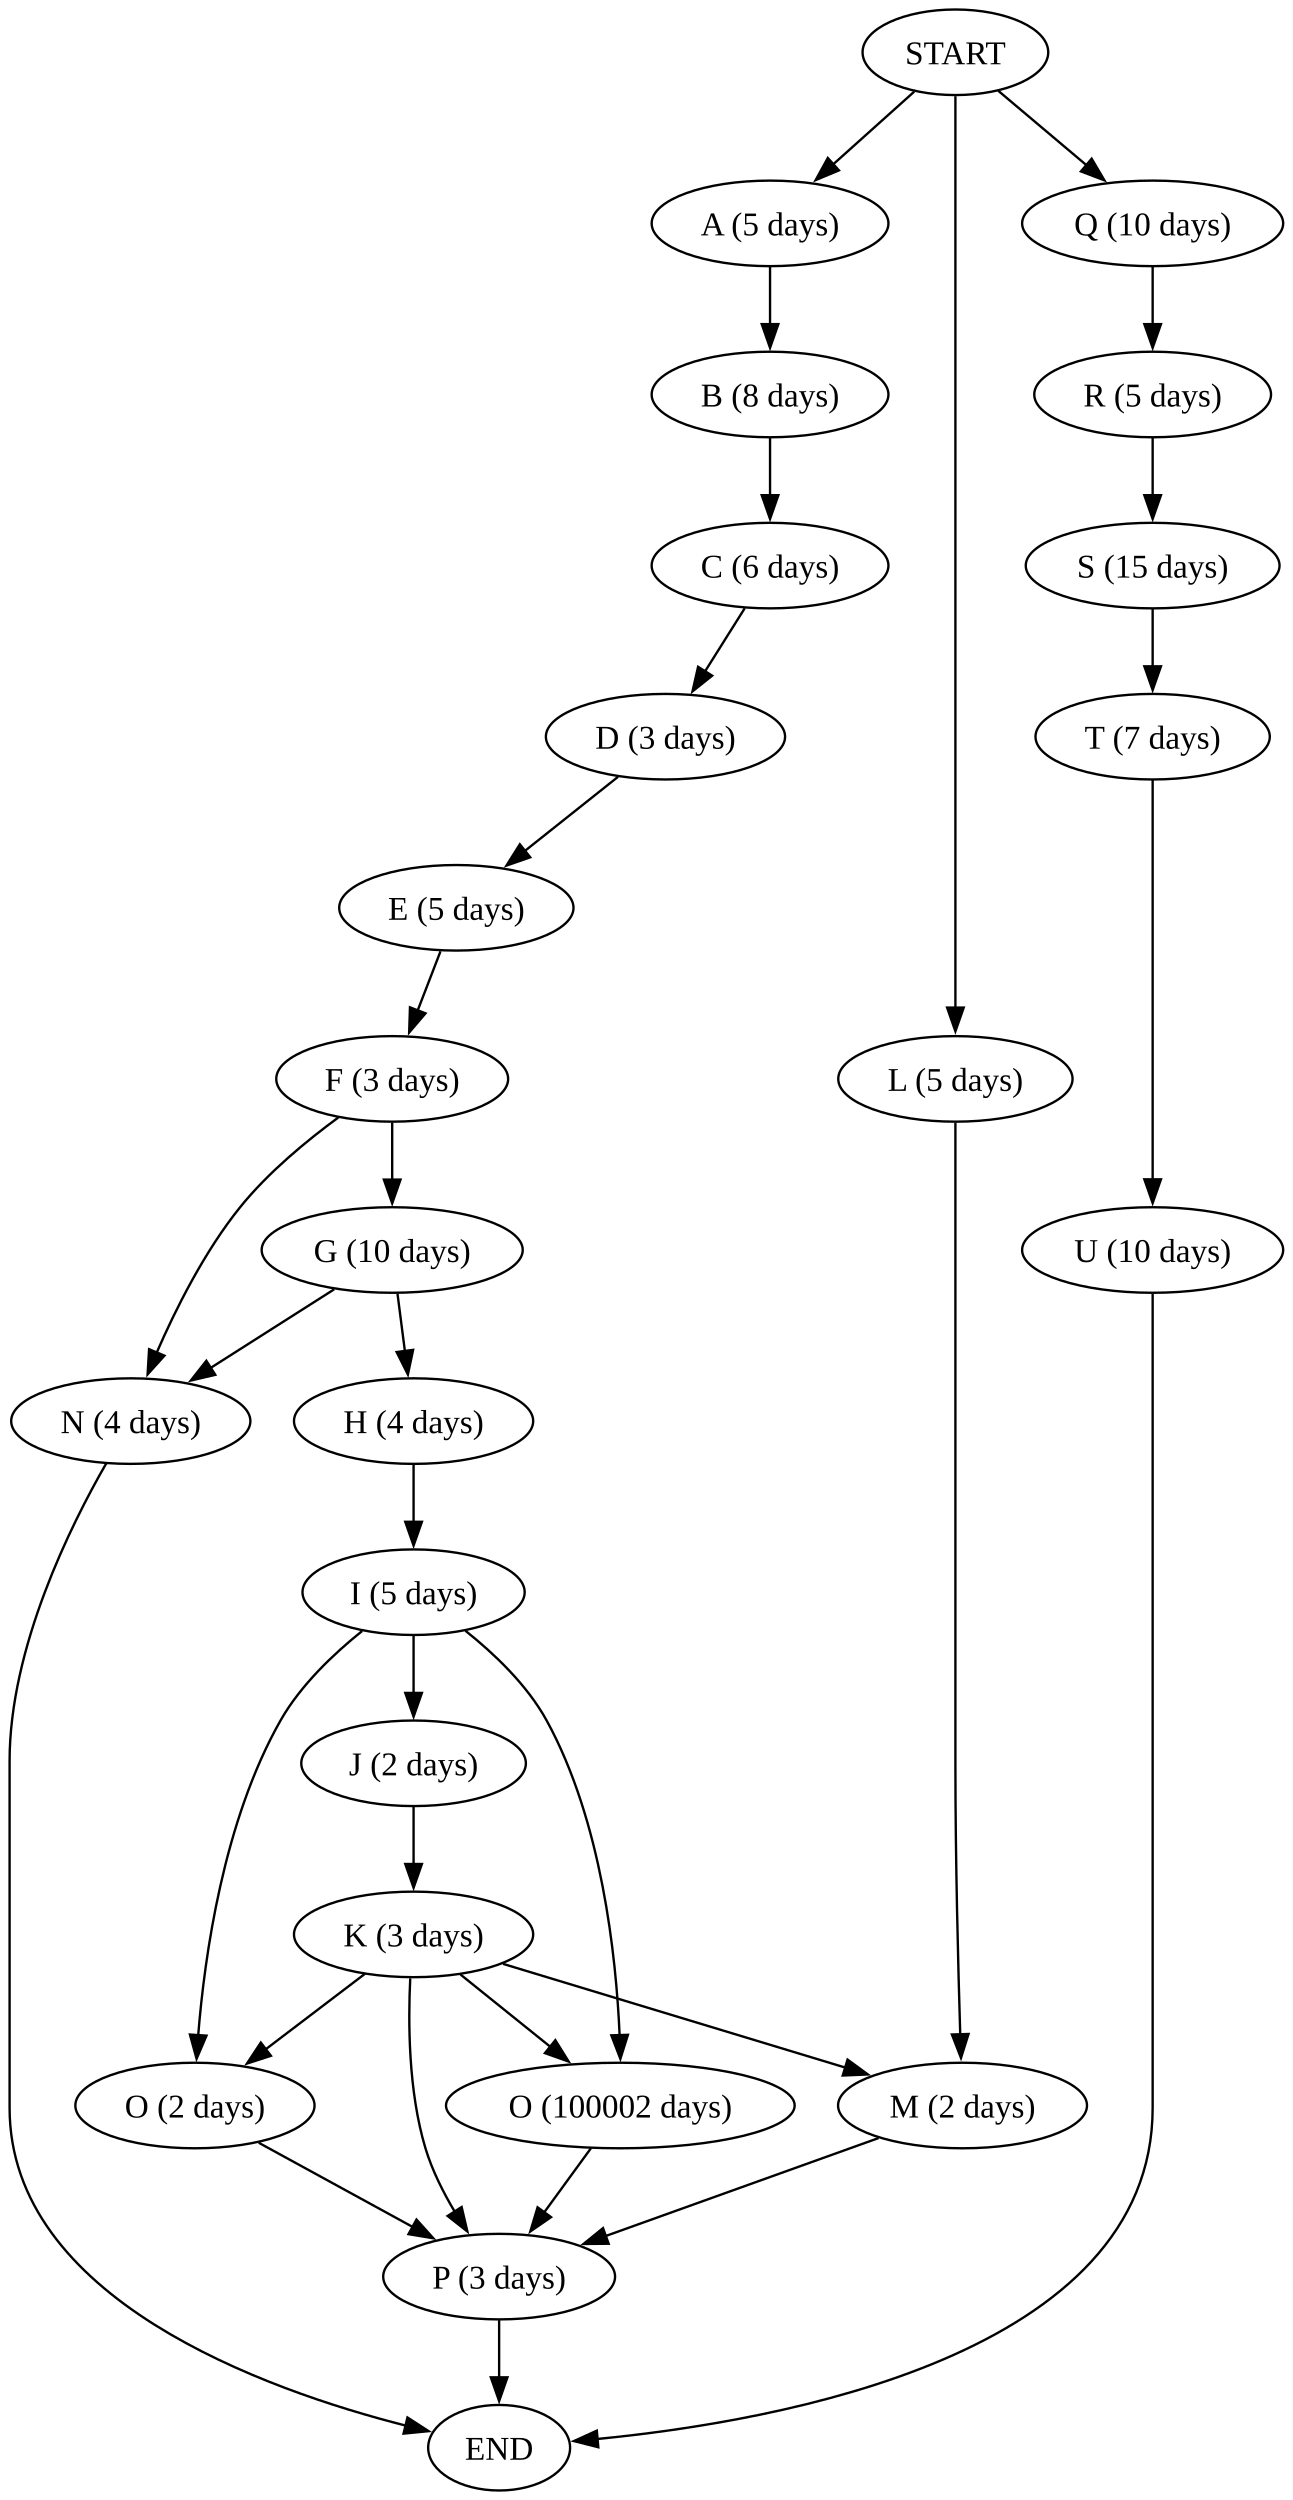
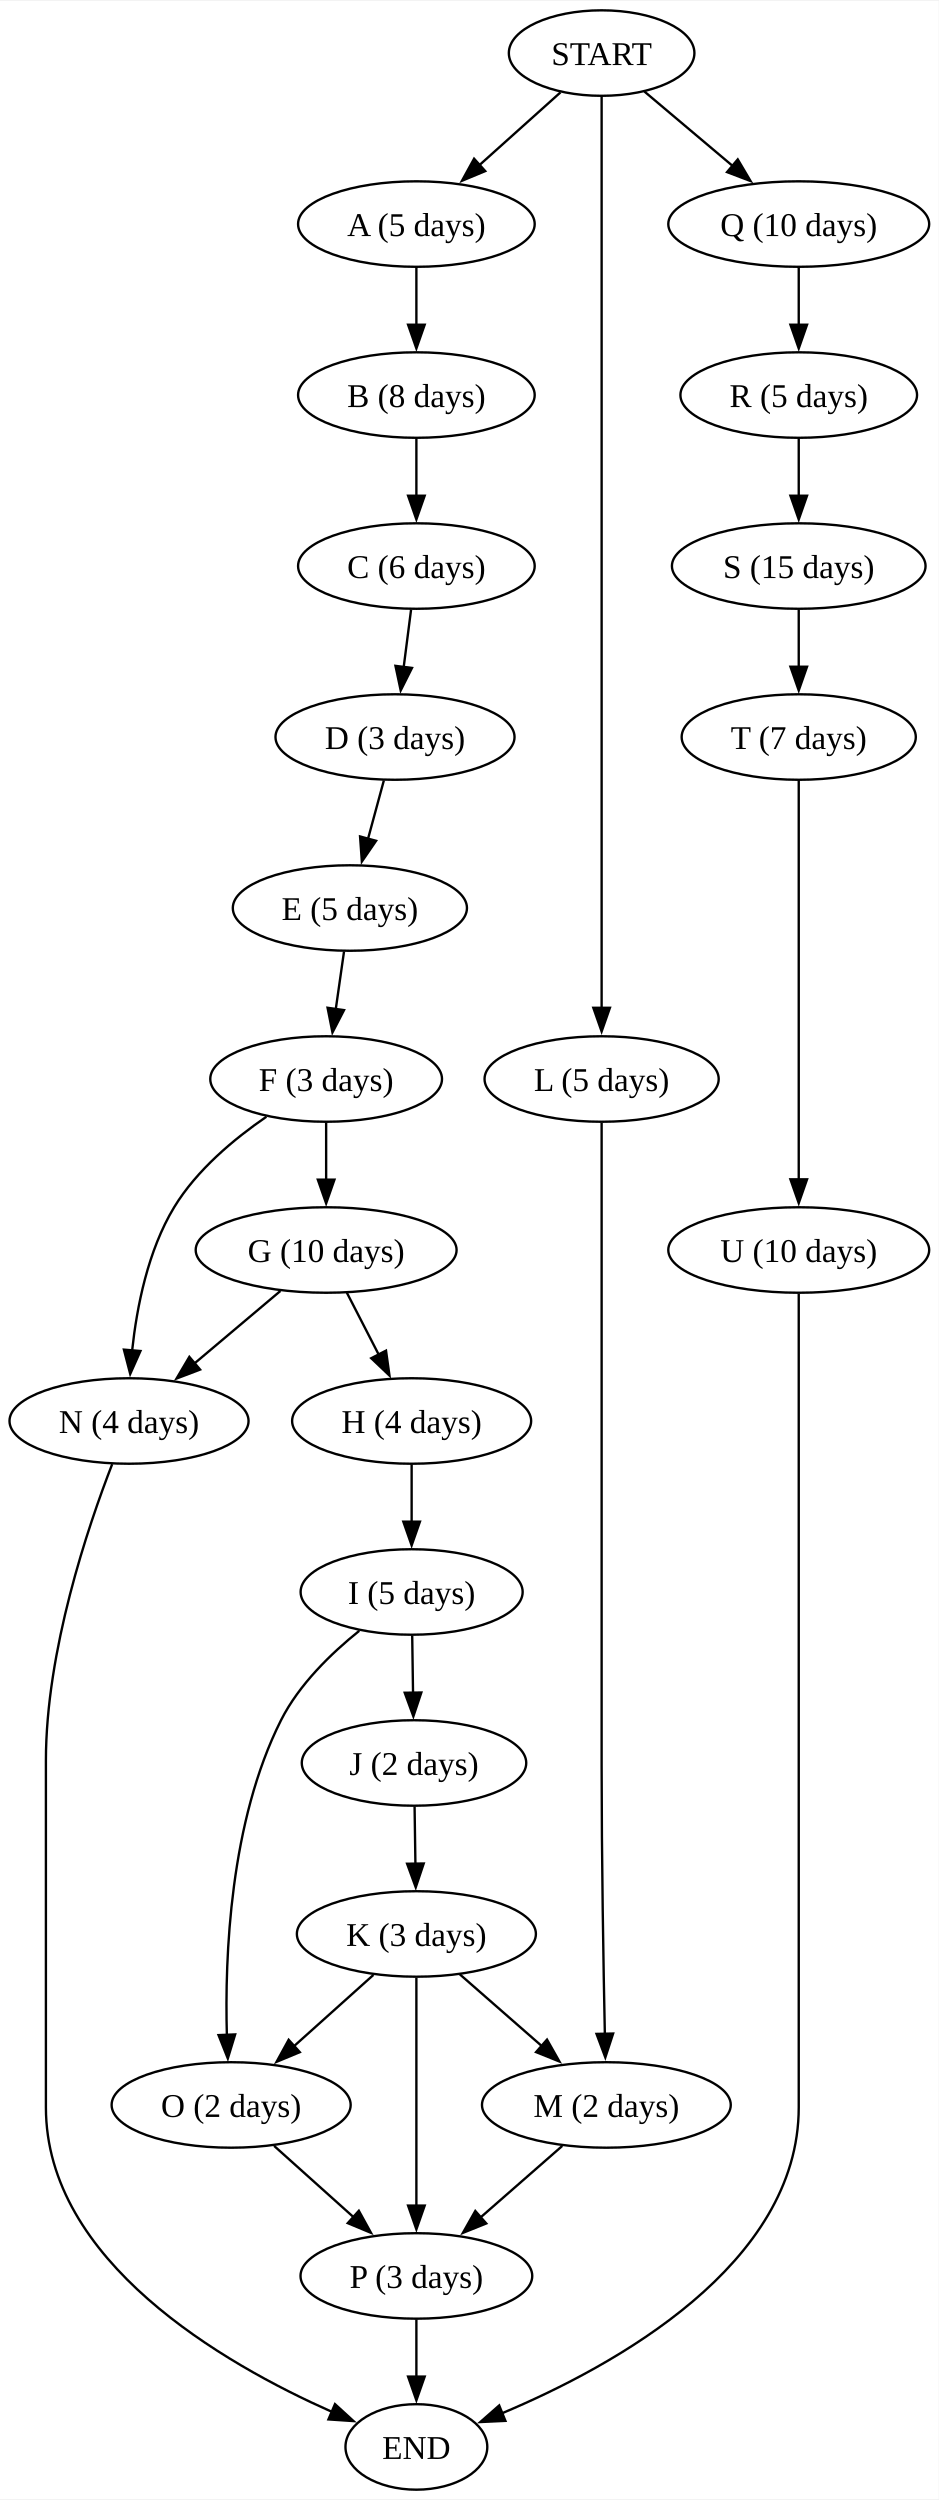
- <svg xmlns="http://www.w3.org/2000/svg" width="544px" height="1052px" viewBox="0.00 0.00 543.93 1052.00">
+ <svg xmlns="http://www.w3.org/2000/svg" width="395px" height="1052px" viewBox="0.00 0.00 395.26 1052.00">
  <g id="graph0" class="graph" transform="scale(1.0 1.0) rotate(0.0) translate(4.0 1048.0)">
-     <polygon fill="white" stroke="none" points="-4,4 -4,-1048 539.93,-1048 539.93,4 -4,4" />
+     <polygon fill="white" stroke="none" points="-4,4 -4,-1048 391.26,-1048 391.26,4 -4,4" />
    <g id="node1" class="node">
-       <ellipse fill="none" stroke="black" cx="398" cy="-1026" rx="39.07" ry="18" />
-       <text text-anchor="middle" x="398" y="-1020.95" font-family="Times New Roman,serif" font-size="14.00">START</text>
+       <ellipse fill="none" stroke="black" cx="249.33" cy="-1026" rx="39.07" ry="18" />
+       <text text-anchor="middle" x="249.33" y="-1020.95" font-family="Times New Roman,serif" font-size="14.00">START</text>
    </g>
    <g id="node2" class="node">
-       <ellipse fill="none" stroke="black" cx="320" cy="-954" rx="49.82" ry="18" />
-       <text text-anchor="middle" x="320" y="-948.95" font-family="Times New Roman,serif" font-size="14.00">A (5 days)</text>
+       <ellipse fill="none" stroke="black" cx="171.33" cy="-954" rx="49.82" ry="18" />
+       <text text-anchor="middle" x="171.33" y="-948.95" font-family="Times New Roman,serif" font-size="14.00">A (5 days)</text>
    </g>
    <g id="edge1" class="edge">
-       <path fill="none" stroke="black" d="M380.69,-1009.46C370.6,-1000.41 357.68,-988.82 346.35,-978.65" />
-       <polygon fill="black" stroke="black" points="348.98,-976.31 339.2,-972.23 344.31,-981.52 348.98,-976.31" />
+       <path fill="none" stroke="black" d="M232.02,-1009.46C221.93,-1000.41 209.01,-988.82 197.68,-978.65" />
+       <polygon fill="black" stroke="black" points="200.31,-976.31 190.53,-972.23 195.63,-981.52 200.31,-976.31" />
    </g>
    <g id="node3" class="node">
-       <ellipse fill="none" stroke="black" cx="398" cy="-594" rx="49.3" ry="18" />
-       <text text-anchor="middle" x="398" y="-588.95" font-family="Times New Roman,serif" font-size="14.00">L (5 days)</text>
+       <ellipse fill="none" stroke="black" cx="249.33" cy="-594" rx="49.3" ry="18" />
+       <text text-anchor="middle" x="249.33" y="-588.95" font-family="Times New Roman,serif" font-size="14.00">L (5 days)</text>
    </g>
    <g id="edge2" class="edge">
-       <path fill="none" stroke="black" d="M398,-1007.51C398,-980.71 398,-927.87 398,-883 398,-883 398,-883 398,-737 398,-697.74 398,-652.38 398,-623.69" />
-       <polygon fill="black" stroke="black" points="401.5,-624 398,-614 394.5,-624 401.5,-624" />
+       <path fill="none" stroke="black" d="M249.33,-1007.51C249.33,-980.71 249.33,-927.87 249.33,-883 249.33,-883 249.33,-883 249.33,-737 249.33,-697.74 249.33,-652.38 249.33,-623.69" />
+       <polygon fill="black" stroke="black" points="252.83,-624 249.33,-614 245.83,-624 252.83,-624" />
    </g>
    <g id="node4" class="node">
-       <ellipse fill="none" stroke="black" cx="481" cy="-954" rx="54.93" ry="18" />
-       <text text-anchor="middle" x="481" y="-948.95" font-family="Times New Roman,serif" font-size="14.00">Q (10 days)</text>
+       <ellipse fill="none" stroke="black" cx="332.33" cy="-954" rx="54.93" ry="18" />
+       <text text-anchor="middle" x="332.33" y="-948.95" font-family="Times New Roman,serif" font-size="14.00">Q (10 days)</text>
    </g>
    <g id="edge3" class="edge">
-       <path fill="none" stroke="black" d="M416.01,-1009.81C426.91,-1000.62 441.02,-988.72 453.31,-978.35" />
-       <polygon fill="black" stroke="black" points="455.33,-981.23 460.71,-972.11 450.81,-975.88 455.33,-981.23" />
+       <path fill="none" stroke="black" d="M267.34,-1009.81C278.23,-1000.62 292.35,-988.72 304.64,-978.35" />
+       <polygon fill="black" stroke="black" points="306.65,-981.23 312.04,-972.11 302.14,-975.88 306.65,-981.23" />
    </g>
    <g id="node5" class="node">
-       <ellipse fill="none" stroke="black" cx="320" cy="-882" rx="49.82" ry="18" />
-       <text text-anchor="middle" x="320" y="-876.95" font-family="Times New Roman,serif" font-size="14.00">B (8 days)</text>
+       <ellipse fill="none" stroke="black" cx="171.33" cy="-882" rx="49.82" ry="18" />
+       <text text-anchor="middle" x="171.33" y="-876.95" font-family="Times New Roman,serif" font-size="14.00">B (8 days)</text>
    </g>
    <g id="edge4" class="edge">
-       <path fill="none" stroke="black" d="M320,-935.7C320,-928.41 320,-919.73 320,-911.54" />
-       <polygon fill="black" stroke="black" points="323.5,-911.62 320,-901.62 316.5,-911.62 323.5,-911.62" />
+       <path fill="none" stroke="black" d="M171.33,-935.7C171.33,-928.41 171.33,-919.73 171.33,-911.54" />
+       <polygon fill="black" stroke="black" points="174.83,-911.62 171.33,-901.62 167.83,-911.62 174.83,-911.62" />
    </g>
    <g id="node6" class="node">
-       <ellipse fill="none" stroke="black" cx="401" cy="-162" rx="52.38" ry="18" />
-       <text text-anchor="middle" x="401" y="-156.95" font-family="Times New Roman,serif" font-size="14.00">M (2 days)</text>
+       <ellipse fill="none" stroke="black" cx="251.33" cy="-162" rx="52.38" ry="18" />
+       <text text-anchor="middle" x="251.33" y="-156.95" font-family="Times New Roman,serif" font-size="14.00">M (2 days)</text>
    </g>
    <g id="edge5" class="edge">
-       <path fill="none" stroke="black" d="M398,-575.51C398,-548.71 398,-495.87 398,-451 398,-451 398,-451 398,-305 398,-265.73 399.16,-220.37 400.04,-191.69" />
-       <polygon fill="black" stroke="black" points="403.53,-192.1 400.35,-182 396.53,-191.88 403.53,-192.1" />
+       <path fill="none" stroke="black" d="M249.33,-575.51C249.33,-548.71 249.33,-495.87 249.33,-451 249.33,-451 249.33,-451 249.33,-305 249.33,-265.74 250.1,-220.37 250.69,-191.69" />
+       <polygon fill="black" stroke="black" points="254.18,-192.07 250.89,-182 247.18,-191.92 254.18,-192.07" />
    </g>
    <g id="node7" class="node">
-       <ellipse fill="none" stroke="black" cx="481" cy="-882" rx="49.82" ry="18" />
-       <text text-anchor="middle" x="481" y="-876.95" font-family="Times New Roman,serif" font-size="14.00">R (5 days)</text>
+       <ellipse fill="none" stroke="black" cx="332.33" cy="-882" rx="49.82" ry="18" />
+       <text text-anchor="middle" x="332.33" y="-876.95" font-family="Times New Roman,serif" font-size="14.00">R (5 days)</text>
    </g>
    <g id="edge6" class="edge">
-       <path fill="none" stroke="black" d="M481,-935.7C481,-928.41 481,-919.73 481,-911.54" />
-       <polygon fill="black" stroke="black" points="484.5,-911.62 481,-901.62 477.5,-911.62 484.5,-911.62" />
+       <path fill="none" stroke="black" d="M332.33,-935.7C332.33,-928.41 332.33,-919.73 332.33,-911.54" />
+       <polygon fill="black" stroke="black" points="335.83,-911.62 332.33,-901.62 328.83,-911.62 335.83,-911.62" />
    </g>
    <g id="node8" class="node">
-       <ellipse fill="none" stroke="black" cx="320" cy="-810" rx="49.82" ry="18" />
-       <text text-anchor="middle" x="320" y="-804.95" font-family="Times New Roman,serif" font-size="14.00">C (6 days)</text>
+       <ellipse fill="none" stroke="black" cx="171.33" cy="-810" rx="49.82" ry="18" />
+       <text text-anchor="middle" x="171.33" y="-804.95" font-family="Times New Roman,serif" font-size="14.00">C (6 days)</text>
    </g>
    <g id="edge7" class="edge">
-       <path fill="none" stroke="black" d="M320,-863.7C320,-856.41 320,-847.73 320,-839.54" />
-       <polygon fill="black" stroke="black" points="323.5,-839.62 320,-829.62 316.5,-839.62 323.5,-839.62" />
+       <path fill="none" stroke="black" d="M171.33,-863.7C171.33,-856.41 171.33,-847.73 171.33,-839.54" />
+       <polygon fill="black" stroke="black" points="174.83,-839.62 171.33,-829.62 167.83,-839.62 174.83,-839.62" />
+     </g>
+     <g id="node20" class="node">
+       <ellipse fill="none" stroke="black" cx="171.33" cy="-90" rx="48.79" ry="18" />
+       <text text-anchor="middle" x="171.33" y="-84.95" font-family="Times New Roman,serif" font-size="14.00">P (3 days)</text>
+     </g>
+     <g id="edge24" class="edge">
+       <path fill="none" stroke="black" d="M232.77,-144.76C222.58,-135.84 209.74,-124.61 198.44,-114.72" />
+       <polygon fill="black" stroke="black" points="200.75,-112.1 190.92,-108.14 196.14,-117.36 200.75,-112.1" />
    </g>
    <g id="node21" class="node">
-       <ellipse fill="none" stroke="black" cx="206" cy="-90" rx="48.79" ry="18" />
-       <text text-anchor="middle" x="206" y="-84.95" font-family="Times New Roman,serif" font-size="14.00">P (3 days)</text>
+       <ellipse fill="none" stroke="black" cx="332.33" cy="-810" rx="53.4" ry="18" />
+       <text text-anchor="middle" x="332.33" y="-804.95" font-family="Times New Roman,serif" font-size="14.00">S (15 days)</text>
+     </g>
+     <g id="edge26" class="edge">
+       <path fill="none" stroke="black" d="M332.33,-863.7C332.33,-856.41 332.33,-847.73 332.33,-839.54" />
+       <polygon fill="black" stroke="black" points="335.83,-839.62 332.33,-829.62 328.83,-839.62 335.83,-839.62" />
+     </g>
+     <g id="node9" class="node">
+       <ellipse fill="none" stroke="black" cx="162.33" cy="-738" rx="50.33" ry="18" />
+       <text text-anchor="middle" x="162.33" y="-732.95" font-family="Times New Roman,serif" font-size="14.00">D (3 days)</text>
+     </g>
+     <g id="edge8" class="edge">
+       <path fill="none" stroke="black" d="M169.1,-791.7C168.15,-784.32 167.02,-775.52 165.96,-767.25" />
+       <polygon fill="black" stroke="black" points="169.47,-767.08 164.72,-757.61 162.52,-767.97 169.47,-767.08" />
+     </g>
+     <g id="node10" class="node">
+       <ellipse fill="none" stroke="black" cx="143.33" cy="-666" rx="49.3" ry="18" />
+       <text text-anchor="middle" x="143.33" y="-660.95" font-family="Times New Roman,serif" font-size="14.00">E (5 days)</text>
+     </g>
+     <g id="edge9" class="edge">
+       <path fill="none" stroke="black" d="M157.63,-719.7C155.61,-712.24 153.19,-703.32 150.92,-694.97" />
+       <polygon fill="black" stroke="black" points="154.36,-694.3 148.37,-685.57 147.61,-696.13 154.36,-694.3" />
+     </g>
+     <g id="node11" class="node">
+       <ellipse fill="none" stroke="black" cx="133.33" cy="-594" rx="48.79" ry="18" />
+       <text text-anchor="middle" x="133.33" y="-588.95" font-family="Times New Roman,serif" font-size="14.00">F (3 days)</text>
+     </g>
+     <g id="edge10" class="edge">
+       <path fill="none" stroke="black" d="M140.86,-647.7C139.8,-640.32 138.55,-631.52 137.36,-623.25" />
+       <polygon fill="black" stroke="black" points="140.86,-623.01 135.99,-613.6 133.93,-624 140.86,-623.01" />
+     </g>
+     <g id="node12" class="node">
+       <ellipse fill="none" stroke="black" cx="133.33" cy="-522" rx="54.93" ry="18" />
+       <text text-anchor="middle" x="133.33" y="-516.95" font-family="Times New Roman,serif" font-size="14.00">G (10 days)</text>
+     </g>
+     <g id="edge11" class="edge">
+       <path fill="none" stroke="black" d="M133.33,-575.7C133.33,-568.41 133.33,-559.73 133.33,-551.54" />
+       <polygon fill="black" stroke="black" points="136.83,-551.62 133.33,-541.62 129.83,-551.62 136.83,-551.62" />
+     </g>
+     <g id="node13" class="node">
+       <ellipse fill="none" stroke="black" cx="50.33" cy="-450" rx="50.33" ry="18" />
+       <text text-anchor="middle" x="50.33" y="-444.95" font-family="Times New Roman,serif" font-size="14.00">N (4 days)</text>
+     </g>
+     <g id="edge12" class="edge">
+       <path fill="none" stroke="black" d="M108.19,-578.13C94.65,-568.84 78.82,-555.67 69.33,-540 58.3,-521.8 53.62,-498.11 51.65,-479.75" />
+       <polygon fill="black" stroke="black" points="55.14,-479.47 50.83,-469.8 48.17,-480.05 55.14,-479.47" />
+     </g>
+     <g id="edge14" class="edge">
+       <path fill="none" stroke="black" d="M114.08,-504.76C103.32,-495.69 89.72,-484.22 77.85,-474.21" />
+       <polygon fill="black" stroke="black" points="80.25,-471.65 70.34,-467.88 75.73,-477 80.25,-471.65" />
+     </g>
+     <g id="node14" class="node">
+       <ellipse fill="none" stroke="black" cx="169.33" cy="-450" rx="50.33" ry="18" />
+       <text text-anchor="middle" x="169.33" y="-444.95" font-family="Times New Roman,serif" font-size="14.00">H (4 days)</text>
+     </g>
+     <g id="edge13" class="edge">
+       <path fill="none" stroke="black" d="M142.04,-504.05C146.07,-496.23 150.94,-486.75 155.45,-477.98" />
+       <polygon fill="black" stroke="black" points="158.54,-479.63 160,-469.13 152.32,-476.43 158.54,-479.63" />
+     </g>
+     <g id="node15" class="node">
+       <ellipse fill="none" stroke="black" cx="171.33" cy="-18" rx="29.86" ry="18" />
+       <text text-anchor="middle" x="171.33" y="-12.95" font-family="Times New Roman,serif" font-size="14.00">END</text>
+     </g>
+     <g id="edge15" class="edge">
+       <path fill="none" stroke="black" d="M43.25,-431.85C33.02,-405.49 15.33,-353.21 15.33,-307 15.33,-307 15.33,-307 15.33,-161 15.33,-96.24 89.75,-53.2 135.79,-32.76" />
+       <polygon fill="black" stroke="black" points="137.05,-36.03 144.87,-28.88 134.3,-29.59 137.05,-36.03" />
+     </g>
+     <g id="node16" class="node">
+       <ellipse fill="none" stroke="black" cx="169.33" cy="-378" rx="46.75" ry="18" />
+       <text text-anchor="middle" x="169.33" y="-372.95" font-family="Times New Roman,serif" font-size="14.00">I (5 days)</text>
+     </g>
+     <g id="edge16" class="edge">
+       <path fill="none" stroke="black" d="M169.33,-431.7C169.33,-424.41 169.33,-415.73 169.33,-407.54" />
+       <polygon fill="black" stroke="black" points="172.83,-407.62 169.33,-397.62 165.83,-407.62 172.83,-407.62" />
+     </g>
+     <g id="node17" class="node">
+       <ellipse fill="none" stroke="black" cx="170.33" cy="-306" rx="47.26" ry="18" />
+       <text text-anchor="middle" x="170.33" y="-300.95" font-family="Times New Roman,serif" font-size="14.00">J (2 days)</text>
+     </g>
+     <g id="edge17" class="edge">
+       <path fill="none" stroke="black" d="M169.57,-359.7C169.68,-352.41 169.8,-343.73 169.92,-335.54" />
+       <polygon fill="black" stroke="black" points="173.42,-335.67 170.06,-325.62 166.42,-335.57 173.42,-335.67" />
+     </g>
+     <g id="node18" class="node">
+       <ellipse fill="none" stroke="black" cx="93.33" cy="-162" rx="50.33" ry="18" />
+       <text text-anchor="middle" x="93.33" y="-156.95" font-family="Times New Roman,serif" font-size="14.00">O (2 days)</text>
+     </g>
+     <g id="edge18" class="edge">
+       <path fill="none" stroke="black" d="M147.28,-361.65C135.5,-352.2 121.91,-339.04 114.33,-324 92.86,-281.4 90.6,-224.77 91.53,-191.28" />
+       <polygon fill="black" stroke="black" points="95.02,-191.7 91.93,-181.56 88.02,-191.41 95.02,-191.7" />
+     </g>
+     <g id="node19" class="node">
+       <ellipse fill="none" stroke="black" cx="171.33" cy="-234" rx="50.33" ry="18" />
+       <text text-anchor="middle" x="171.33" y="-228.95" font-family="Times New Roman,serif" font-size="14.00">K (3 days)</text>
+     </g>
+     <g id="edge19" class="edge">
+       <path fill="none" stroke="black" d="M170.57,-287.7C170.68,-280.41 170.8,-271.73 170.92,-263.54" />
+       <polygon fill="black" stroke="black" points="174.42,-263.67 171.06,-253.62 167.42,-263.57 174.42,-263.67" />
+     </g>
+     <g id="edge20" class="edge">
+       <path fill="none" stroke="black" d="M111.42,-144.76C121.36,-135.84 133.88,-124.61 144.9,-114.72" />
+       <polygon fill="black" stroke="black" points="147.1,-117.44 152.21,-108.16 142.43,-112.23 147.1,-117.44" />
+     </g>
+     <g id="edge21" class="edge">
+       <path fill="none" stroke="black" d="M189.48,-217.12C199.77,-208.12 212.83,-196.68 224.3,-186.65" />
+       <polygon fill="black" stroke="black" points="226.33,-189.52 231.55,-180.3 221.72,-184.25 226.33,-189.52" />
+     </g>
+     <g id="edge22" class="edge">
+       <path fill="none" stroke="black" d="M153.24,-216.76C143.29,-207.84 130.78,-196.61 119.76,-186.72" />
+       <polygon fill="black" stroke="black" points="122.23,-184.23 112.45,-180.16 117.55,-189.44 122.23,-184.23" />
+     </g>
+     <g id="edge23" class="edge">
+       <path fill="none" stroke="black" d="M171.33,-215.59C171.33,-191.61 171.33,-148.14 171.33,-119.42" />
+       <polygon fill="black" stroke="black" points="174.83,-119.62 171.33,-109.62 167.83,-119.62 174.83,-119.62" />
+     </g>
+     <g id="edge25" class="edge">
+       <path fill="none" stroke="black" d="M171.33,-71.7C171.33,-64.41 171.33,-55.73 171.33,-47.54" />
+       <polygon fill="black" stroke="black" points="174.83,-47.62 171.33,-37.62 167.83,-47.62 174.83,-47.62" />
+     </g>
+     <g id="node22" class="node">
+       <ellipse fill="none" stroke="black" cx="332.33" cy="-738" rx="49.3" ry="18" />
+       <text text-anchor="middle" x="332.33" y="-732.95" font-family="Times New Roman,serif" font-size="14.00">T (7 days)</text>
    </g>
    <g id="edge27" class="edge">
-       <path fill="none" stroke="black" d="M365.69,-148.32C333.36,-136.72 285.38,-119.5 250.46,-106.96" />
-       <polygon fill="black" stroke="black" points="252.09,-103.83 241.49,-103.74 249.72,-110.41 252.09,-103.83" />
-     </g>
-     <g id="node22" class="node">
-       <ellipse fill="none" stroke="black" cx="481" cy="-810" rx="53.4" ry="18" />
-       <text text-anchor="middle" x="481" y="-804.95" font-family="Times New Roman,serif" font-size="14.00">S (15 days)</text>
+       <path fill="none" stroke="black" d="M332.33,-791.7C332.33,-784.41 332.33,-775.73 332.33,-767.54" />
+       <polygon fill="black" stroke="black" points="335.83,-767.62 332.33,-757.62 328.83,-767.62 335.83,-767.62" />
+     </g>
+     <g id="node23" class="node">
+       <ellipse fill="none" stroke="black" cx="332.33" cy="-522" rx="54.93" ry="18" />
+       <text text-anchor="middle" x="332.33" y="-516.95" font-family="Times New Roman,serif" font-size="14.00">U (10 days)</text>
+     </g>
+     <g id="edge28" class="edge">
+       <path fill="none" stroke="black" d="M332.33,-719.85C332.33,-683.14 332.33,-596.66 332.33,-551.53" />
+       <polygon fill="black" stroke="black" points="335.83,-551.75 332.33,-541.75 328.83,-551.75 335.83,-551.75" />
    </g>
    <g id="edge29" class="edge">
-       <path fill="none" stroke="black" d="M481,-863.7C481,-856.41 481,-847.73 481,-839.54" />
-       <polygon fill="black" stroke="black" points="484.5,-839.62 481,-829.62 477.5,-839.62 484.5,-839.62" />
-     </g>
-     <g id="node9" class="node">
-       <ellipse fill="none" stroke="black" cx="276" cy="-738" rx="50.33" ry="18" />
-       <text text-anchor="middle" x="276" y="-732.95" font-family="Times New Roman,serif" font-size="14.00">D (3 days)</text>
-     </g>
-     <g id="edge8" class="edge">
-       <path fill="none" stroke="black" d="M309.35,-792.05C304.32,-784.06 298.21,-774.33 292.59,-765.4" />
-       <polygon fill="black" stroke="black" points="295.64,-763.67 287.36,-757.07 289.72,-767.4 295.64,-763.67" />
-     </g>
-     <g id="node10" class="node">
-       <ellipse fill="none" stroke="black" cx="188" cy="-666" rx="49.3" ry="18" />
-       <text text-anchor="middle" x="188" y="-660.95" font-family="Times New Roman,serif" font-size="14.00">E (5 days)</text>
-     </g>
-     <g id="edge9" class="edge">
-       <path fill="none" stroke="black" d="M256.03,-721.12C244.44,-711.9 229.65,-700.13 216.81,-689.92" />
-       <polygon fill="black" stroke="black" points="219.08,-687.25 209.07,-683.76 214.72,-692.73 219.08,-687.25" />
-     </g>
-     <g id="node11" class="node">
-       <ellipse fill="none" stroke="black" cx="161" cy="-594" rx="48.79" ry="18" />
-       <text text-anchor="middle" x="161" y="-588.95" font-family="Times New Roman,serif" font-size="14.00">F (3 days)</text>
-     </g>
-     <g id="edge10" class="edge">
-       <path fill="none" stroke="black" d="M181.33,-647.7C178.42,-640.15 174.93,-631.12 171.68,-622.68" />
-       <polygon fill="black" stroke="black" points="175.01,-621.59 168.14,-613.52 168.48,-624.11 175.01,-621.59" />
-     </g>
-     <g id="node12" class="node">
-       <ellipse fill="none" stroke="black" cx="161" cy="-522" rx="54.93" ry="18" />
-       <text text-anchor="middle" x="161" y="-516.95" font-family="Times New Roman,serif" font-size="14.00">G (10 days)</text>
-     </g>
-     <g id="edge11" class="edge">
-       <path fill="none" stroke="black" d="M161,-575.7C161,-568.41 161,-559.73 161,-551.54" />
-       <polygon fill="black" stroke="black" points="164.5,-551.62 161,-541.62 157.5,-551.62 164.5,-551.62" />
-     </g>
-     <g id="node13" class="node">
-       <ellipse fill="none" stroke="black" cx="51" cy="-450" rx="50.33" ry="18" />
-       <text text-anchor="middle" x="51" y="-444.95" font-family="Times New Roman,serif" font-size="14.00">N (4 days)</text>
-     </g>
-     <g id="edge12" class="edge">
-       <path fill="none" stroke="black" d="M138.3,-577.74C125.08,-568.04 108.76,-554.61 97,-540 82.02,-521.4 69.88,-497.16 61.84,-478.67" />
-       <polygon fill="black" stroke="black" points="65.16,-477.54 58.07,-469.67 58.7,-480.24 65.16,-477.54" />
-     </g>
-     <g id="edge14" class="edge">
-       <path fill="none" stroke="black" d="M136.59,-505.46C121.24,-495.7 101.24,-482.97 84.43,-472.28" />
-       <polygon fill="black" stroke="black" points="86.56,-469.48 76.24,-467.06 82.8,-475.39 86.56,-469.48" />
-     </g>
-     <g id="node14" class="node">
-       <ellipse fill="none" stroke="black" cx="170" cy="-450" rx="50.33" ry="18" />
-       <text text-anchor="middle" x="170" y="-444.95" font-family="Times New Roman,serif" font-size="14.00">H (4 days)</text>
-     </g>
-     <g id="edge13" class="edge">
-       <path fill="none" stroke="black" d="M163.22,-503.7C164.17,-496.32 165.3,-487.52 166.37,-479.25" />
-       <polygon fill="black" stroke="black" points="169.8,-479.97 167.61,-469.61 162.86,-479.08 169.8,-479.97" />
-     </g>
-     <g id="node15" class="node">
-       <ellipse fill="none" stroke="black" cx="206" cy="-18" rx="29.86" ry="18" />
-       <text text-anchor="middle" x="206" y="-12.95" font-family="Times New Roman,serif" font-size="14.00">END</text>
-     </g>
-     <g id="edge15" class="edge">
-       <path fill="none" stroke="black" d="M40.68,-432.21C25.78,-406.33 0,-354.67 0,-307 0,-307 0,-307 0,-161 0,-80.81 107.12,-42.43 166.87,-27.26" />
-       <polygon fill="black" stroke="black" points="167.42,-30.73 176.32,-24.97 165.77,-23.93 167.42,-30.73" />
-     </g>
-     <g id="node16" class="node">
-       <ellipse fill="none" stroke="black" cx="170" cy="-378" rx="46.75" ry="18" />
-       <text text-anchor="middle" x="170" y="-372.95" font-family="Times New Roman,serif" font-size="14.00">I (5 days)</text>
-     </g>
-     <g id="edge16" class="edge">
-       <path fill="none" stroke="black" d="M170,-431.7C170,-424.41 170,-415.73 170,-407.54" />
-       <polygon fill="black" stroke="black" points="173.5,-407.62 170,-397.62 166.5,-407.62 173.5,-407.62" />
-     </g>
-     <g id="node17" class="node">
-       <ellipse fill="none" stroke="black" cx="170" cy="-306" rx="47.26" ry="18" />
-       <text text-anchor="middle" x="170" y="-300.95" font-family="Times New Roman,serif" font-size="14.00">J (2 days)</text>
-     </g>
-     <g id="edge17" class="edge">
-       <path fill="none" stroke="black" d="M170,-359.7C170,-352.41 170,-343.73 170,-335.54" />
-       <polygon fill="black" stroke="black" points="173.5,-335.62 170,-325.62 166.5,-335.62 173.5,-335.62" />
-     </g>
-     <g id="node18" class="node">
-       <ellipse fill="none" stroke="black" cx="78" cy="-162" rx="50.33" ry="18" />
-       <text text-anchor="middle" x="78" y="-156.95" font-family="Times New Roman,serif" font-size="14.00">O (2 days)</text>
-     </g>
-     <g id="edge18" class="edge">
-       <path fill="none" stroke="black" d="M148.35,-361.67C136.46,-352.15 122.46,-338.9 114,-324 90.07,-281.85 82.04,-225.08 79.36,-191.43" />
-       <polygon fill="black" stroke="black" points="82.86,-191.4 78.69,-181.66 75.88,-191.87 82.86,-191.4" />
-     </g>
-     <g id="node19" class="node">
-       <ellipse fill="none" stroke="black" cx="257" cy="-162" rx="73.36" ry="18" />
-       <text text-anchor="middle" x="257" y="-156.95" font-family="Times New Roman,serif" font-size="14.00">O (100002 days)</text>
-     </g>
-     <g id="edge19" class="edge">
-       <path fill="none" stroke="black" d="M191.82,-361.77C203.76,-352.27 217.76,-339.02 226,-324 249.16,-281.77 255.25,-225.02 256.71,-191.4" />
-       <polygon fill="black" stroke="black" points="260.2,-191.75 257.02,-181.64 253.21,-191.53 260.2,-191.75" />
-     </g>
-     <g id="node20" class="node">
-       <ellipse fill="none" stroke="black" cx="170" cy="-234" rx="50.33" ry="18" />
-       <text text-anchor="middle" x="170" y="-228.95" font-family="Times New Roman,serif" font-size="14.00">K (3 days)</text>
-     </g>
-     <g id="edge20" class="edge">
-       <path fill="none" stroke="black" d="M170,-287.7C170,-280.41 170,-271.73 170,-263.54" />
-       <polygon fill="black" stroke="black" points="173.5,-263.62 170,-253.62 166.5,-263.62 173.5,-263.62" />
-     </g>
-     <g id="edge21" class="edge">
-       <path fill="none" stroke="black" d="M104.83,-146.33C123.65,-136.04 149.02,-122.16 169.65,-110.88" />
-       <polygon fill="black" stroke="black" points="171.22,-114.01 178.31,-106.14 167.86,-107.87 171.22,-114.01" />
-     </g>
-     <g id="edge22" class="edge">
-       <path fill="none" stroke="black" d="M244.65,-144.05C238.7,-135.89 231.44,-125.91 224.81,-116.82" />
-       <polygon fill="black" stroke="black" points="227.84,-115.03 219.12,-109.01 222.18,-119.16 227.84,-115.03" />
-     </g>
-     <g id="edge23" class="edge">
-       <path fill="none" stroke="black" d="M207.63,-221.6C246.91,-209.69 308.68,-190.97 351.81,-177.91" />
-       <polygon fill="black" stroke="black" points="352.61,-181.32 361.17,-175.07 350.58,-174.62 352.61,-181.32" />
-     </g>
-     <g id="edge24" class="edge">
-       <path fill="none" stroke="black" d="M149.58,-217.46C137.28,-208.11 121.4,-196.02 107.72,-185.62" />
-       <polygon fill="black" stroke="black" points="109.96,-182.92 99.88,-179.65 105.72,-188.49 109.96,-182.92" />
-     </g>
-     <g id="edge26" class="edge">
-       <path fill="none" stroke="black" d="M189.74,-217.12C200.96,-208.09 215.21,-196.62 227.71,-186.57" />
-       <polygon fill="black" stroke="black" points="229.65,-189.5 235.25,-180.5 225.26,-184.04 229.65,-189.5" />
-     </g>
-     <g id="edge25" class="edge">
-       <path fill="none" stroke="black" d="M168.6,-215.52C167.69,-197.27 167.77,-168 175,-144 177.77,-134.81 182.42,-125.54 187.29,-117.37" />
-       <polygon fill="black" stroke="black" points="190.22,-119.29 192.64,-108.98 184.31,-115.53 190.22,-119.29" />
-     </g>
-     <g id="edge28" class="edge">
-       <path fill="none" stroke="black" d="M206,-71.7C206,-64.41 206,-55.73 206,-47.54" />
-       <polygon fill="black" stroke="black" points="209.5,-47.62 206,-37.62 202.5,-47.62 209.5,-47.62" />
-     </g>
-     <g id="node23" class="node">
-       <ellipse fill="none" stroke="black" cx="481" cy="-738" rx="49.3" ry="18" />
-       <text text-anchor="middle" x="481" y="-732.95" font-family="Times New Roman,serif" font-size="14.00">T (7 days)</text>
-     </g>
-     <g id="edge30" class="edge">
-       <path fill="none" stroke="black" d="M481,-791.7C481,-784.41 481,-775.73 481,-767.54" />
-       <polygon fill="black" stroke="black" points="484.5,-767.62 481,-757.62 477.5,-767.62 484.5,-767.62" />
-     </g>
-     <g id="node24" class="node">
-       <ellipse fill="none" stroke="black" cx="481" cy="-522" rx="54.93" ry="18" />
-       <text text-anchor="middle" x="481" y="-516.95" font-family="Times New Roman,serif" font-size="14.00">U (10 days)</text>
-     </g>
-     <g id="edge31" class="edge">
-       <path fill="none" stroke="black" d="M481,-719.85C481,-683.14 481,-596.66 481,-551.53" />
-       <polygon fill="black" stroke="black" points="484.5,-551.75 481,-541.75 477.5,-551.75 484.5,-551.75" />
-     </g>
-     <g id="edge32" class="edge">
-       <path fill="none" stroke="black" d="M481,-503.51C481,-476.71 481,-423.87 481,-379 481,-379 481,-379 481,-161 481,-56.99 323.78,-29.09 247.09,-21.66" />
-       <polygon fill="black" stroke="black" points="247.73,-18.2 237.46,-20.8 247.11,-25.18 247.73,-18.2" />
+       <path fill="none" stroke="black" d="M332.33,-503.51C332.33,-476.71 332.33,-423.87 332.33,-379 332.33,-379 332.33,-379 332.33,-161 332.33,-94.79 254.79,-52.09 207.33,-32.15" />
+       <polygon fill="black" stroke="black" points="208.82,-28.98 198.24,-28.48 206.2,-35.47 208.82,-28.98" />
    </g>
  </g>
</svg>
